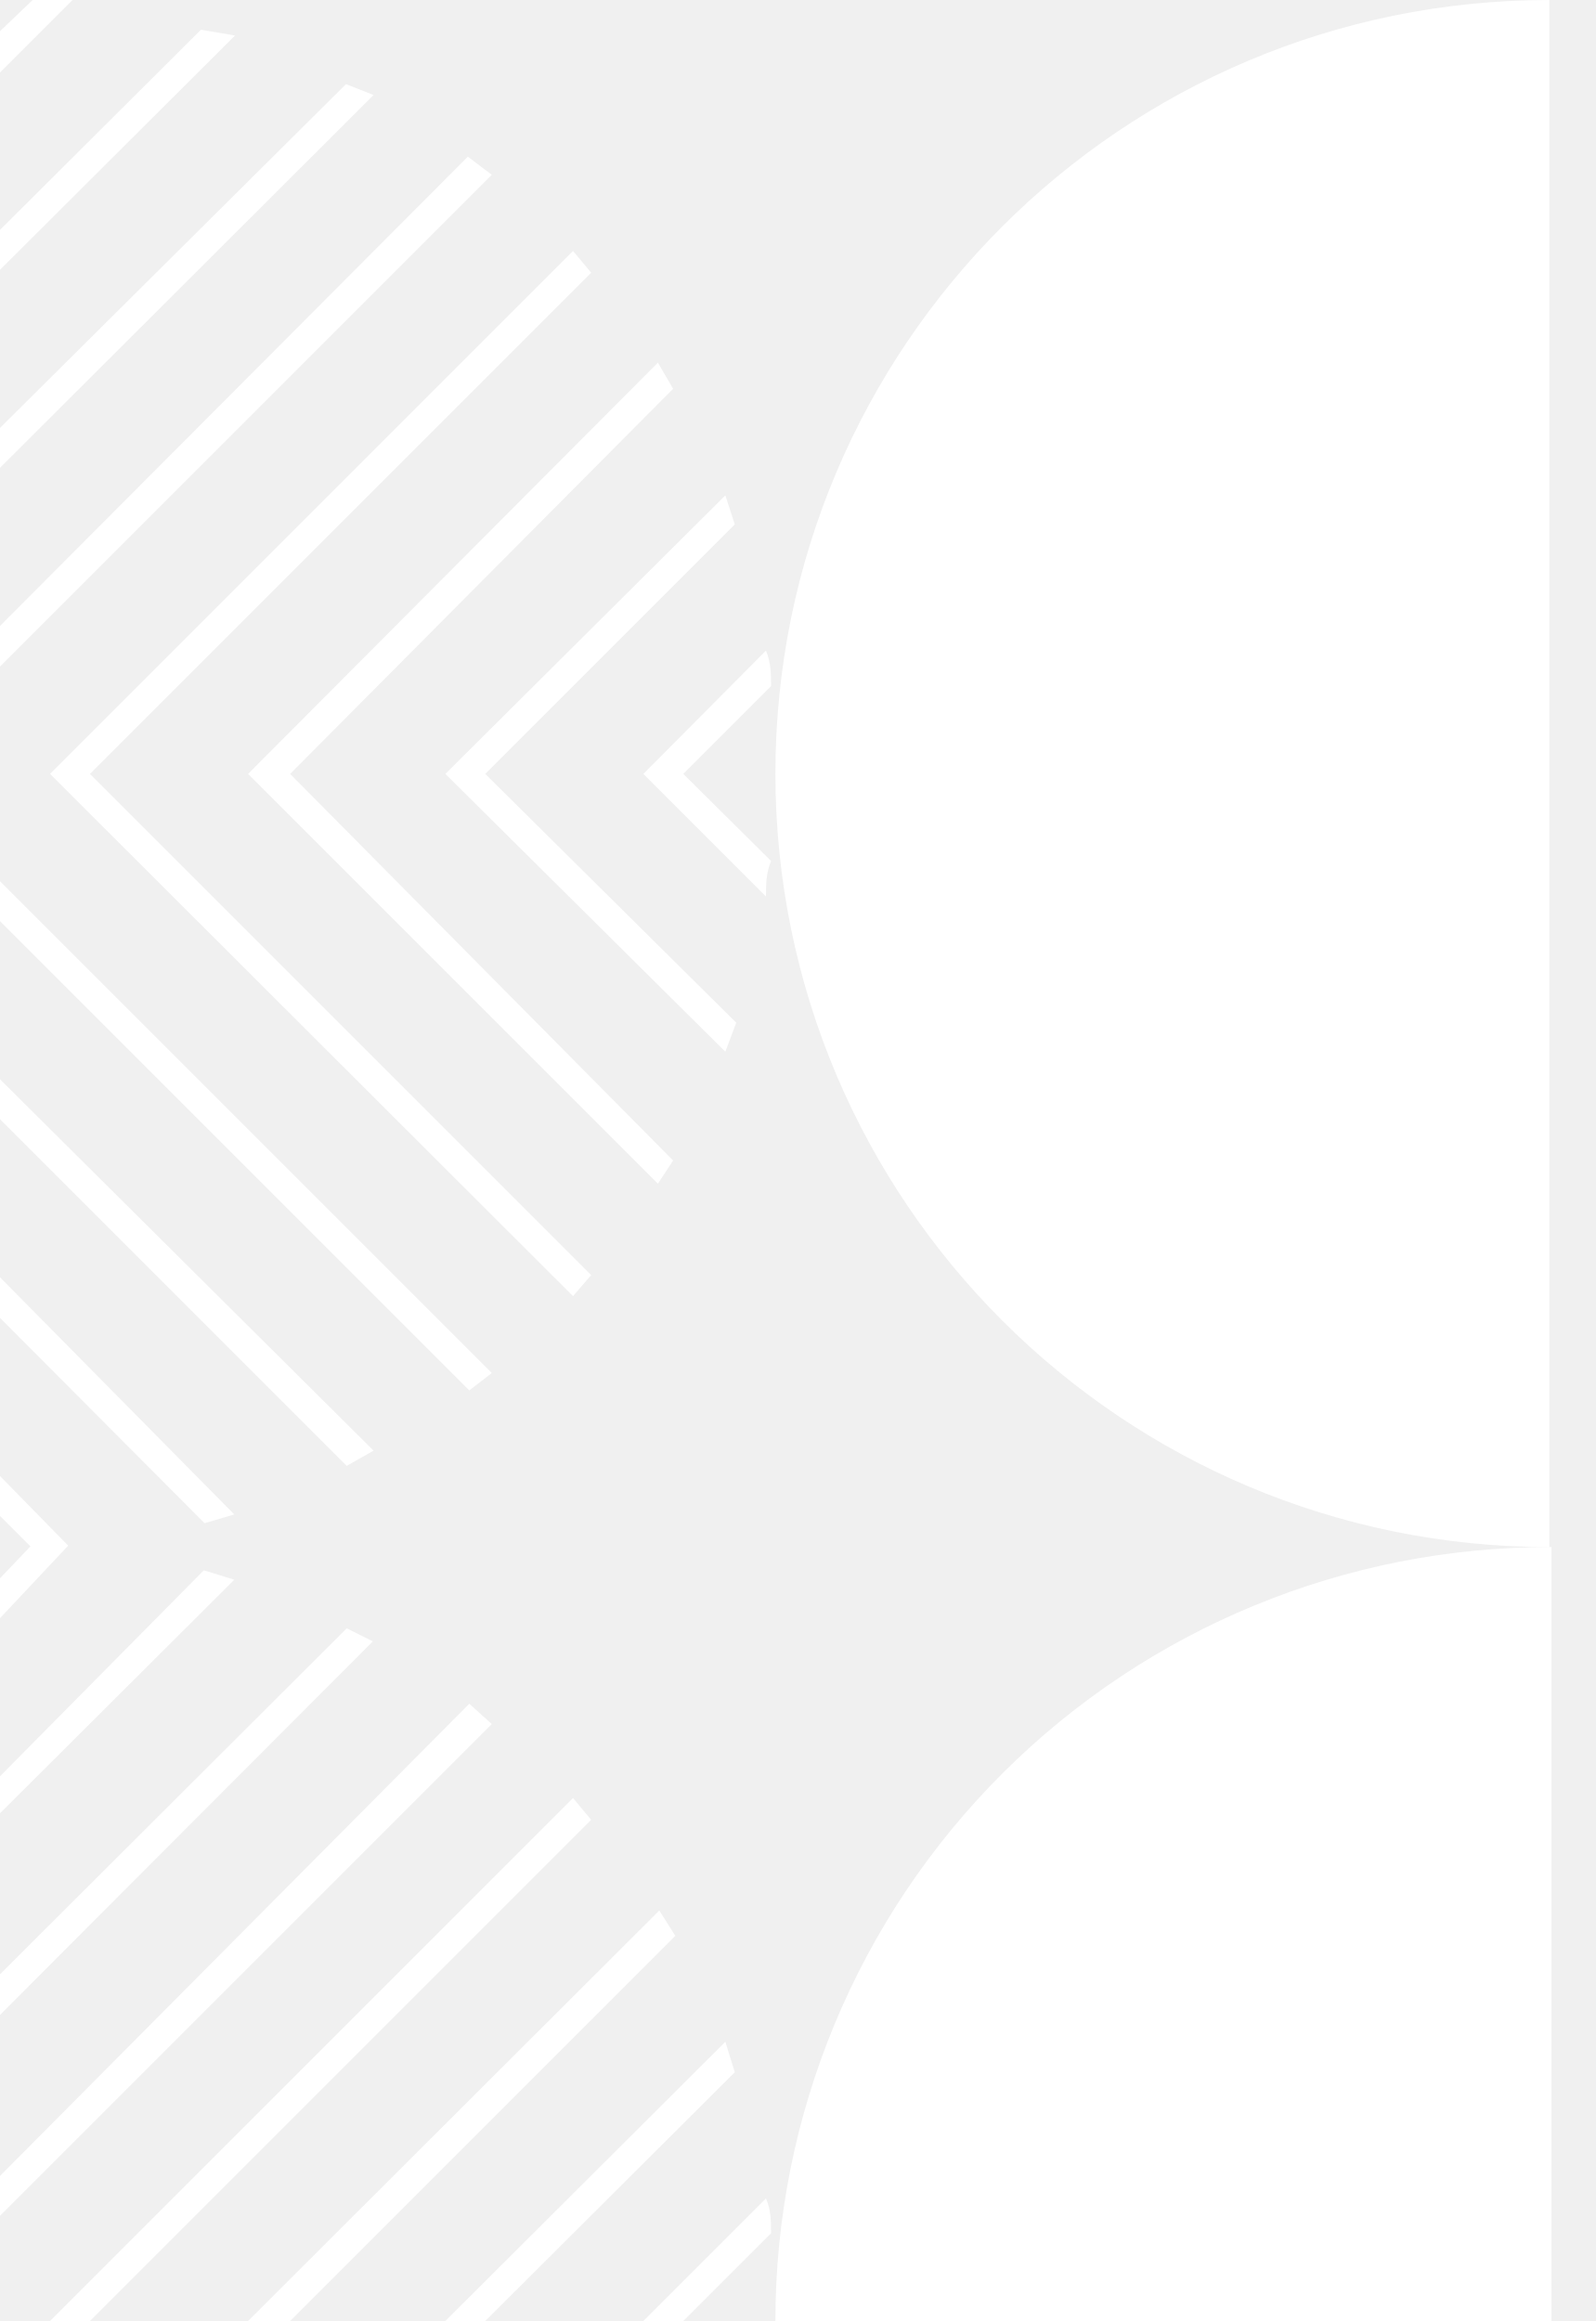
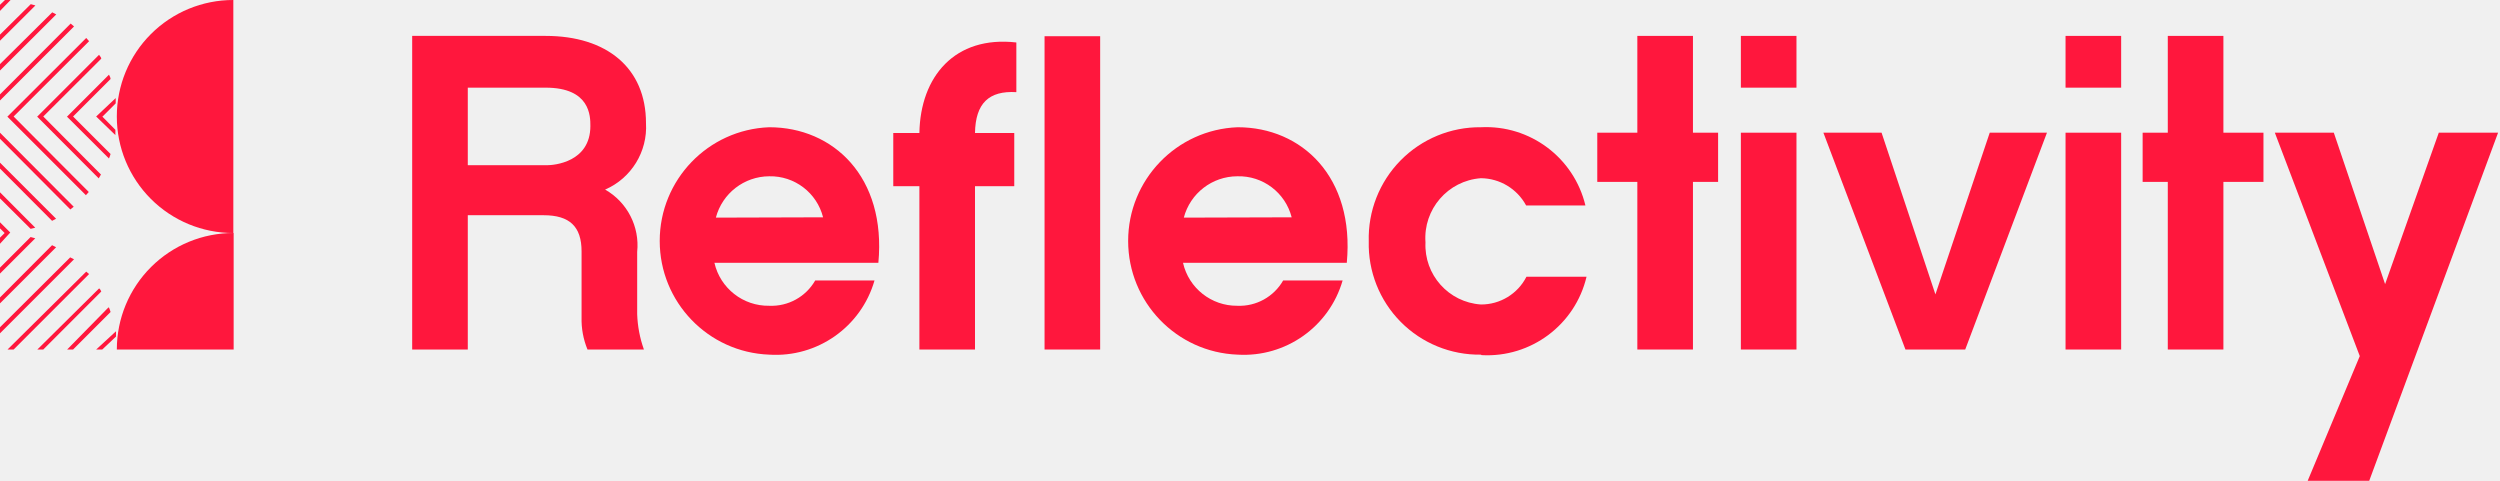
- <svg xmlns="http://www.w3.org/2000/svg" width="22" height="32" viewBox="0 0 22 32">
+ <svg xmlns="http://www.w3.org/2000/svg" width="156" height="30" viewBox="0 0 156 30">
+   <path d="M34.13,10.31c.45,0,2.71-.19,2.71-2.45,0-.6,0-2.39-2.79-2.39H29.19v4.84Zm6,11.5H36.66a4.92,4.92,0,0,1-.37-2V15.69c0-1.55-.74-2.26-2.37-2.26H29.19v8.38H25.72V2.24h8.33c3.81,0,6.26,2,6.26,5.44a4.25,4.25,0,0,1-2.55,4.15,4,4,0,0,1,2,3.89V19.6a7.29,7.29,0,0,0,.42,2.21" fill="#ff173d" />
+   <path d="M51.36,13.56A3.39,3.39,0,0,0,48,11a3.46,3.46,0,0,0-3.33,2.58ZM44.58,16.4A3.45,3.45,0,0,0,48,19.08a3.15,3.15,0,0,0,2.87-1.58h3.7A6.41,6.41,0,0,1,48,22.13,7.1,7.1,0,0,1,48,7.94c4,0,7.31,3.1,6.81,8.46Z" fill="#ff173d" />
+   <rect x="65.18" y="2.26" width="3.47" height="19.55" fill="#ff173d" />
+   <path d="M63.29,8.3v3.32H60.84V21.81H57.37V11.62H55.74V8.3h1.63c.06-3.52,2.21-6.09,6.05-5.65v3.1c-1.71-.1-2.55.69-2.58,2.55Z" fill="#ff173d" />
+   <path d="M80.6,13.56A3.4,3.4,0,0,0,77.21,11a3.46,3.46,0,0,0-3.34,2.58ZM73.82,16.4a3.44,3.44,0,0,0,3.39,2.68,3.14,3.14,0,0,0,2.86-1.58h3.71a6.42,6.42,0,0,1-6.55,4.63,7.1,7.1,0,0,1,0-14.19c4,0,7.31,3.1,6.81,8.46Z" fill="#ff173d" />
+   <path d="M92.41,22.13a6.9,6.9,0,0,1-7-7.07,6.93,6.93,0,0,1,7-7.12,6.38,6.38,0,0,1,6.52,4.88h-3.7a3.24,3.24,0,0,0-2.82-1.7,3.74,3.74,0,0,0-3.46,4A3.71,3.71,0,0,0,92.41,19a3.17,3.17,0,0,0,2.84-1.73H99a6.37,6.37,0,0,1-6.55,4.89" fill="#ff173d" />
+   <rect x="108.63" y="8.28" width="3.47" height="13.53" fill="#ff173d" />
+   <rect x="108.63" y="2.24" width="3.47" height="3.23" fill="#ff173d" />
+   <polygon points="122.63 21.81 118.9 21.81 113.78 8.28 117.41 8.28 120.77 18.37 124.16 8.28 127.73 8.28 122.63 21.81" fill="#ff173d" />
+   <rect x="128.89" y="8.28" width="3.47" height="13.53" fill="#ff173d" />
+   <rect x="128.89" y="2.24" width="3.47" height="3.23" fill="#ff173d" />
+   <polygon points="152.18 8.28 148.83 17.73 145.63 8.28 141.95 8.28 147.25 22.22 144 30 147.84 30 155.88 8.28 152.18 8.28" fill="#ff173d" />
+   <polygon points="141.24 8.28 138.74 8.28 138.74 2.24 135.27 2.24 135.27 8.28 133.7 8.28 133.7 11.35 135.27 11.35 135.27 21.81 138.74 21.81 138.74 11.35 141.24 11.35 141.24 8.28" fill="#ff173d" />
+   <polygon points="107.21 8.28 105.64 8.28 105.64 2.24 102.17 2.24 102.17 8.28 99.67 8.28 99.67 11.35 102.17 11.35 102.17 21.81 105.64 21.81 105.64 11.35 107.21 11.35 107.21 8.28" fill="#ff173d" />
  <g>
-     <path d="M10.69,32h10.7l0-10.67A10.67,10.67,0,0,0,10.69,32ZM21.36,0A10.67,10.67,0,0,0,10.69,10.67h0A10.67,10.67,0,0,0,21.36,21.33l0-10.66h0Z" fill="#fff" />
-     <path d="M8.87,32h.55l1.21-1.21c0-.16,0-.32-.07-.48ZM10,28.15,6.14,32h.55l3.44-3.43Zm-.91-1.81L3.42,32H4l5.31-5.31ZM7.9,24.79.69,32h.55l6.91-6.91Zm-1.43-1.3L0,30v.55l6.78-6.78ZM0,27.78l5.14-5.15-.36-.18L0,27.22Zm3.23-6-.42-.13L0,24.49V25ZM.45,0,0,.43V1L1,0Zm6,2.16L0,8.63v.56L6.78,2.41Zm-1.68-1L0,5.9v.55L5.15,1.31Zm-2-.75L0,3.17v.55L3.24.49ZM0,22.31l.94-1L0,20.35v.55l.42.42L0,21.76ZM9.42,10.67h0l1.21-1.21c0-.16,0-.32-.07-.49l-1.69,1.7h0l1.69,1.69c0-.16,0-.32.07-.49l-1.21-1.2Zm-3.28,0h0L10,14.5l.15-.4L6.69,10.67l3.44-3.44L10,6.83,6.14,10.67Zm-2.72,0h0l5.65,5.65L9.28,16,4,10.67H4L9.28,5.36,9.07,5,3.42,10.67Zm-2.73,0h0l7.21,7.2.25-.29L1.24,10.67,8.15,3.76l-.25-.3L.69,10.67Zm5.78,8.5.31-.24L0,12.15v.55ZM0,14.88v.55l4.78,4.78L5.15,20Zm3.23,6L0,17.61v.56L2.82,21Z" fill="#fff" />
+     <path d="M7.29,21.81h7.29l0-7.27A7.27,7.27,0,0,0,7.29,21.81ZM14.56,0A7.26,7.26,0,0,0,7.29,7.27h0a7.26,7.26,0,0,0,7.27,7.27l0-7.27h0Z" fill="#ff173d" />
+     <path d="M6,21.81h.38L7.24,21c0-.11,0-.22,0-.33Zm.76-2.62L4.19,21.81h.37L6.9,19.47A2.31,2.31,0,0,0,6.8,19.19ZM6.18,18,2.33,21.81H2.7l3.62-3.62C6.28,18.11,6.23,18,6.18,18Zm-.8-1.05L.47,21.81H.85L5.56,17.1Zm-1-.89L0,20.42v.38l4.62-4.62ZM0,18.93l3.5-3.5-.25-.13L0,18.56Zm2.2-4.06-.29-.08L0,16.7v.37ZM.31,0,0,.3V.68L.66,0Zm4.1,1.47L0,5.89v.38L4.62,1.65ZM3.26.77,0,4V4.4L3.51.9ZM1.92.26,0,2.16v.38L2.21.34ZM0,15.21l.64-.7L0,13.87v.38l.29.29L0,14.83Zm6.4-7.94h0l.82-.82c0-.11,0-.22,0-.33L6,7.27H6L7.2,8.43c0-.11,0-.22,0-.33l-.82-.83Zm-2.23,0h0L6.8,9.89a2.31,2.31,0,0,0,.1-.28L4.56,7.27,6.9,4.93c0-.09-.06-.18-.1-.27L4.19,7.27Zm-1.86,0h0l3.85,3.86c.05-.08.1-.16.14-.24L2.7,7.27h0L6.32,3.66c0-.08-.09-.16-.14-.24L2.33,7.27Zm-1.86,0h0l4.91,4.91.18-.2L.85,7.27l4.71-4.7-.18-.2L.47,7.27Zm3.94,5.8.21-.17L0,8.28v.38ZM0,10.15v.37l3.25,3.26.25-.13Zm2.2,4.06L0,12v.38l1.91,1.9Z" fill="#ff173d" />
  </g>
</svg>
